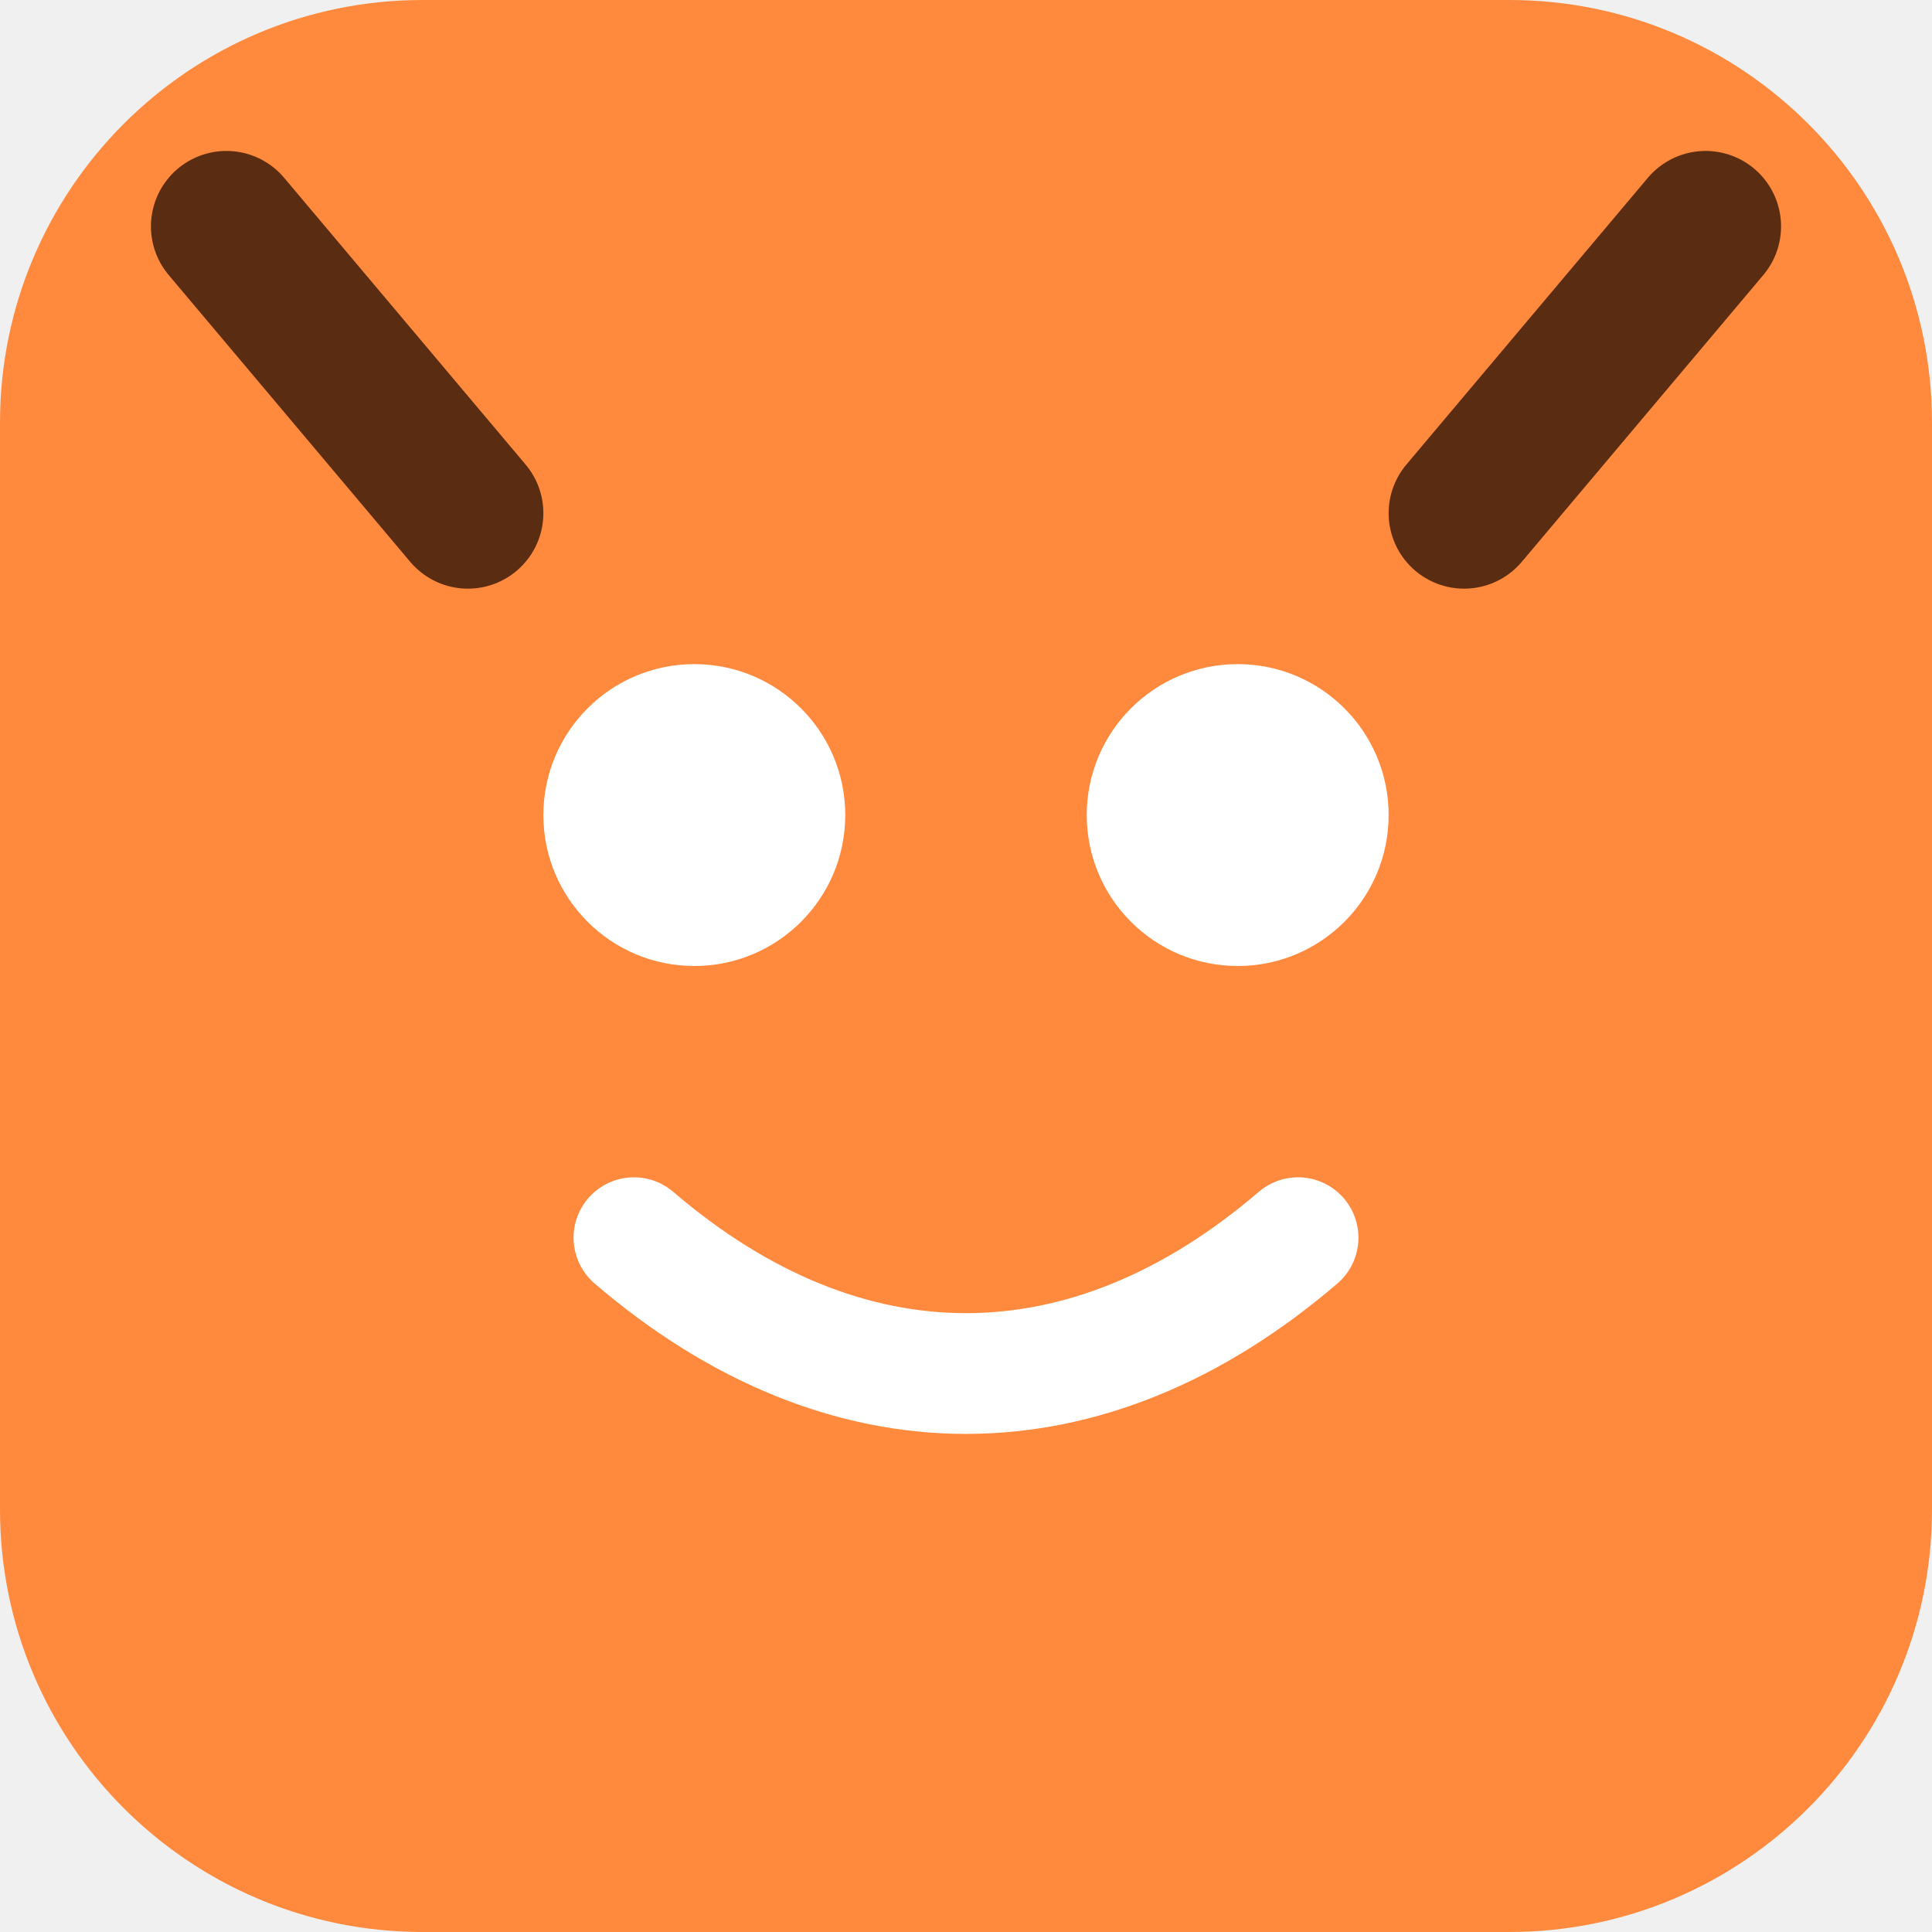
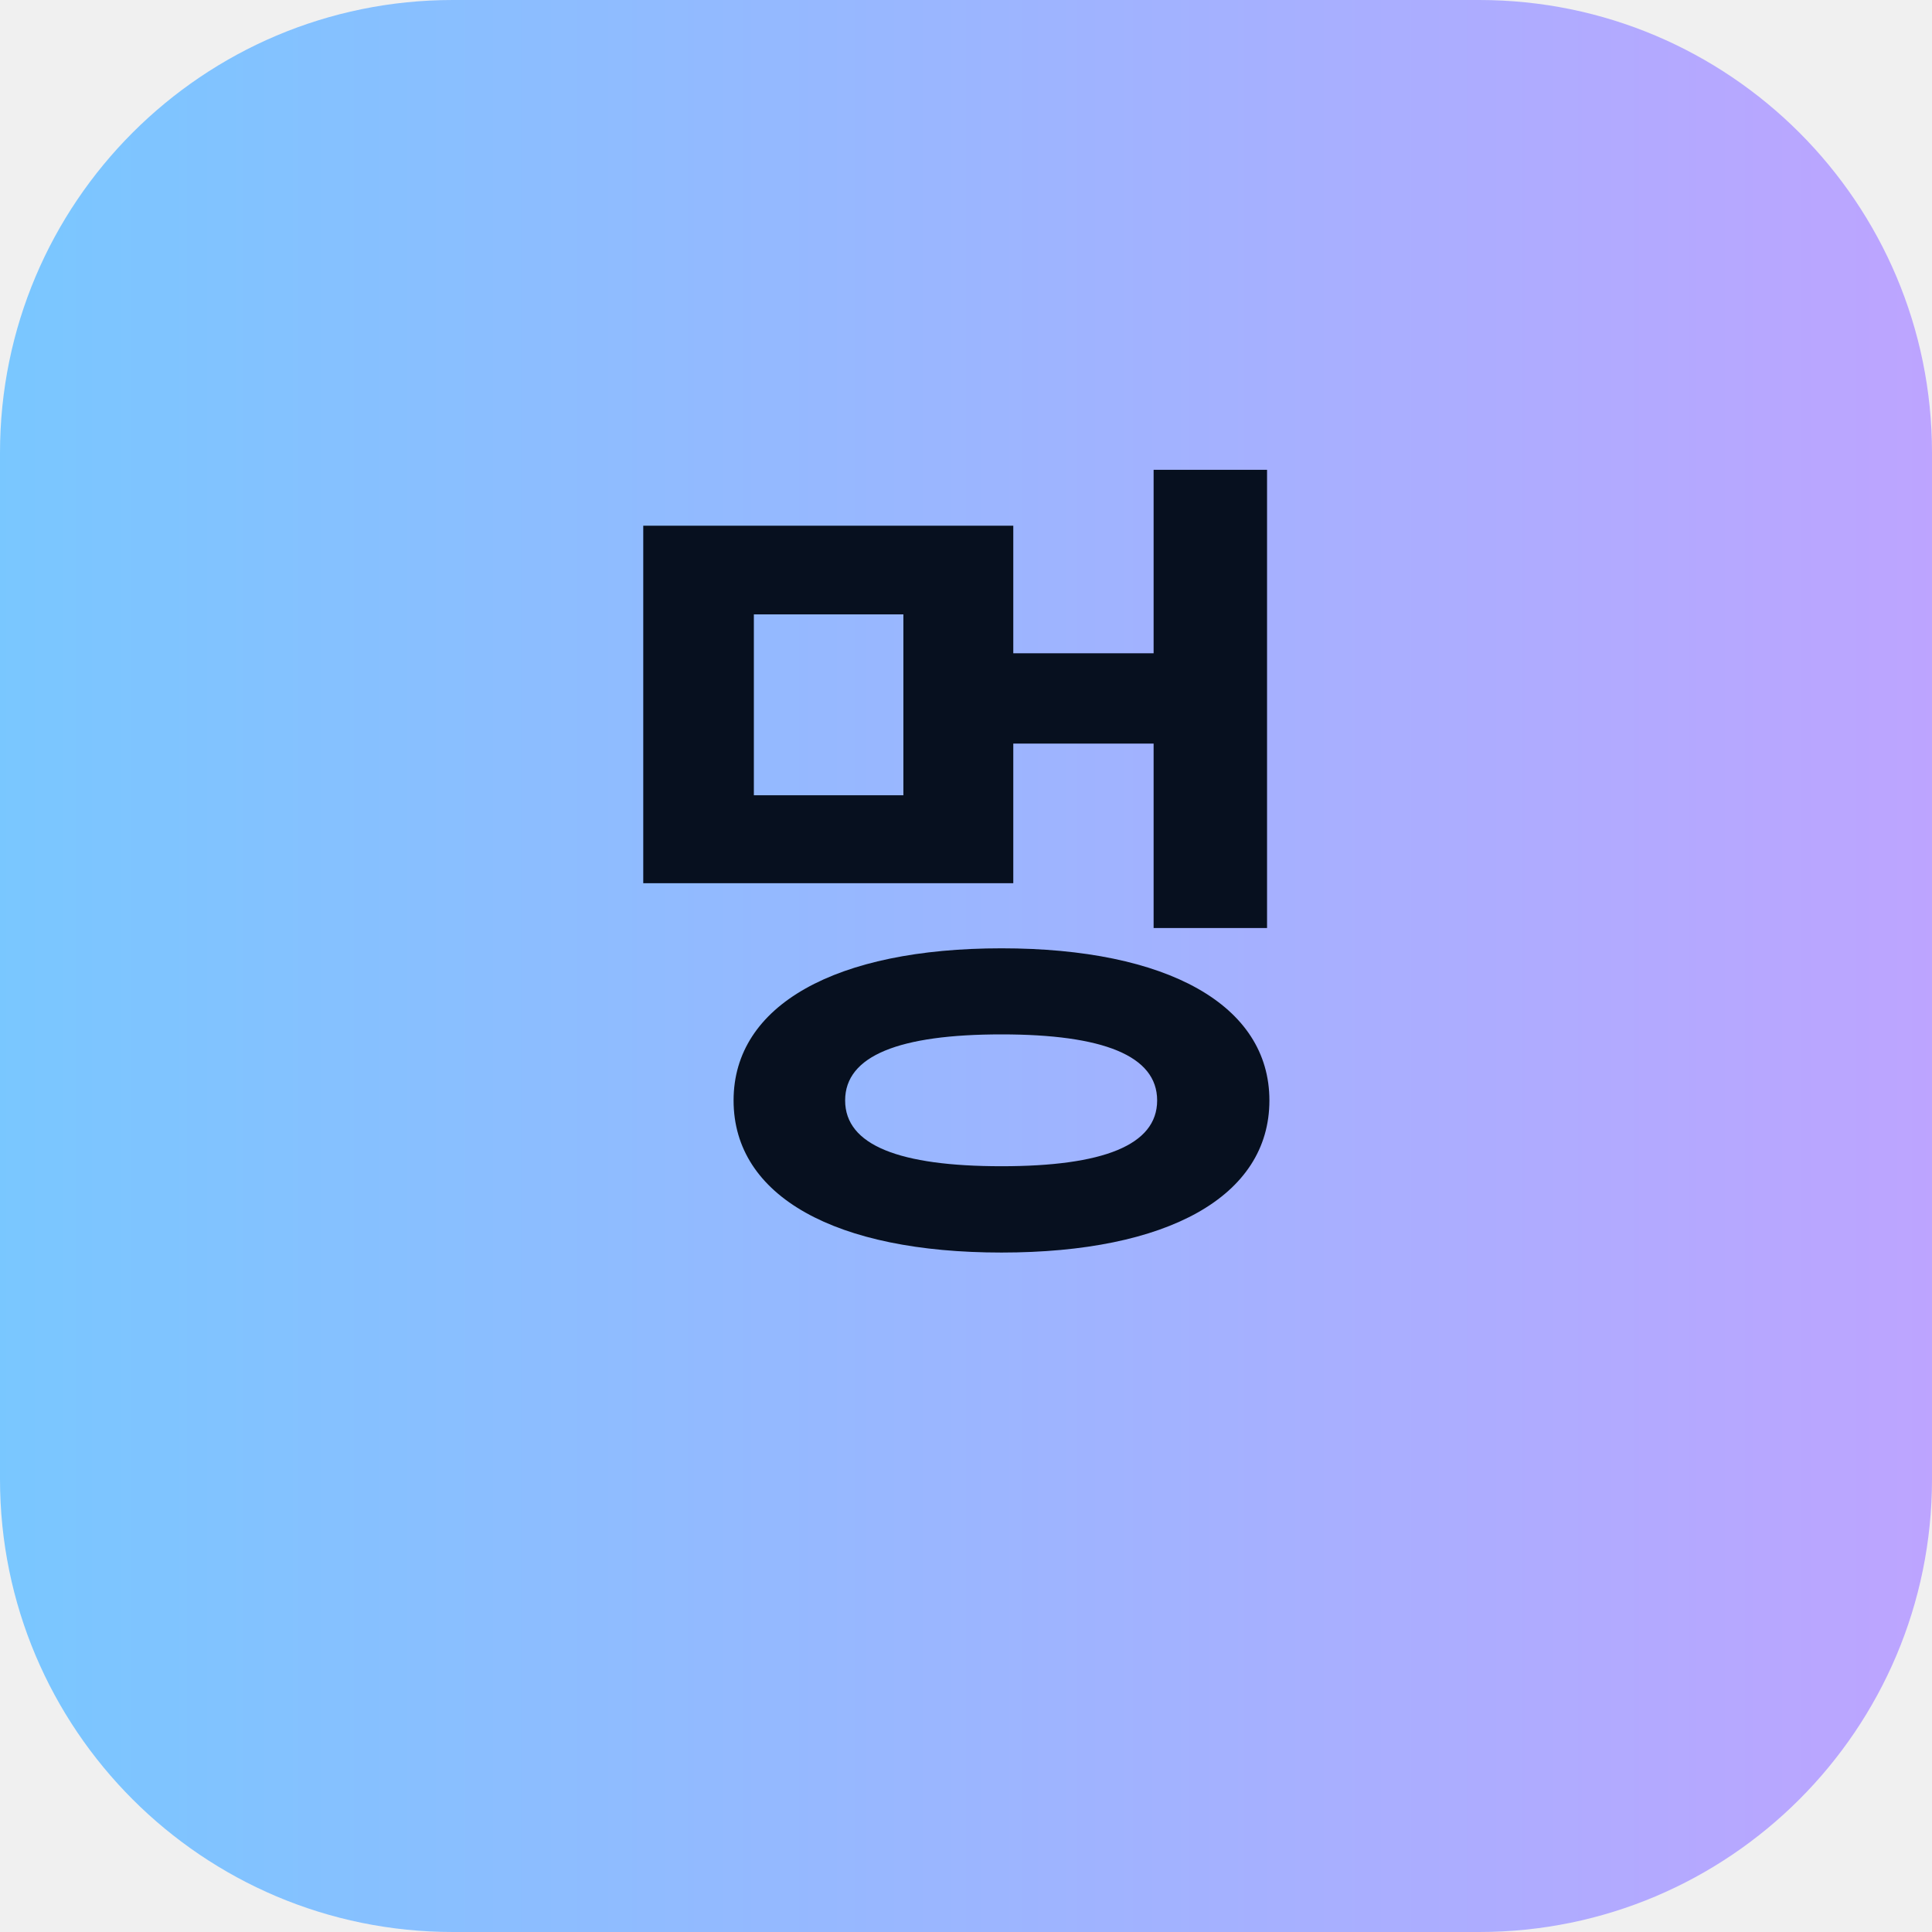
<svg xmlns="http://www.w3.org/2000/svg" viewBox="0 0 128 128">
-   <rect width="128" height="128" rx="28" fill="#ff8a3d" />
-   <circle cx="46" cy="54" r="10" fill="#fff" />
-   <circle cx="82" cy="54" r="10" fill="#fff" />
-   <path d="M42 82c14 12 30 12 44 0" stroke="#fff" stroke-width="8" fill="none" stroke-linecap="round" />
-   <path d="M31 34 15 15M97 34l16-19" stroke="#5a2d12" stroke-width="10" stroke-linecap="round" />
+   <defs>
+     <linearGradient id="g" x1="0" x2="1">
+       <stop stop-color="#79c7ff" />
+       <stop offset="1" stop-color="#bda4ff" />
+     </linearGradient>
+   </defs>
+   <rect width="128" height="128" rx="30" fill="url(#g)" />
+   <text x="64" y="78" text-anchor="middle" font-size="56" font-family="Arial" font-weight="900" fill="#07101f">멍</text>
</svg>
